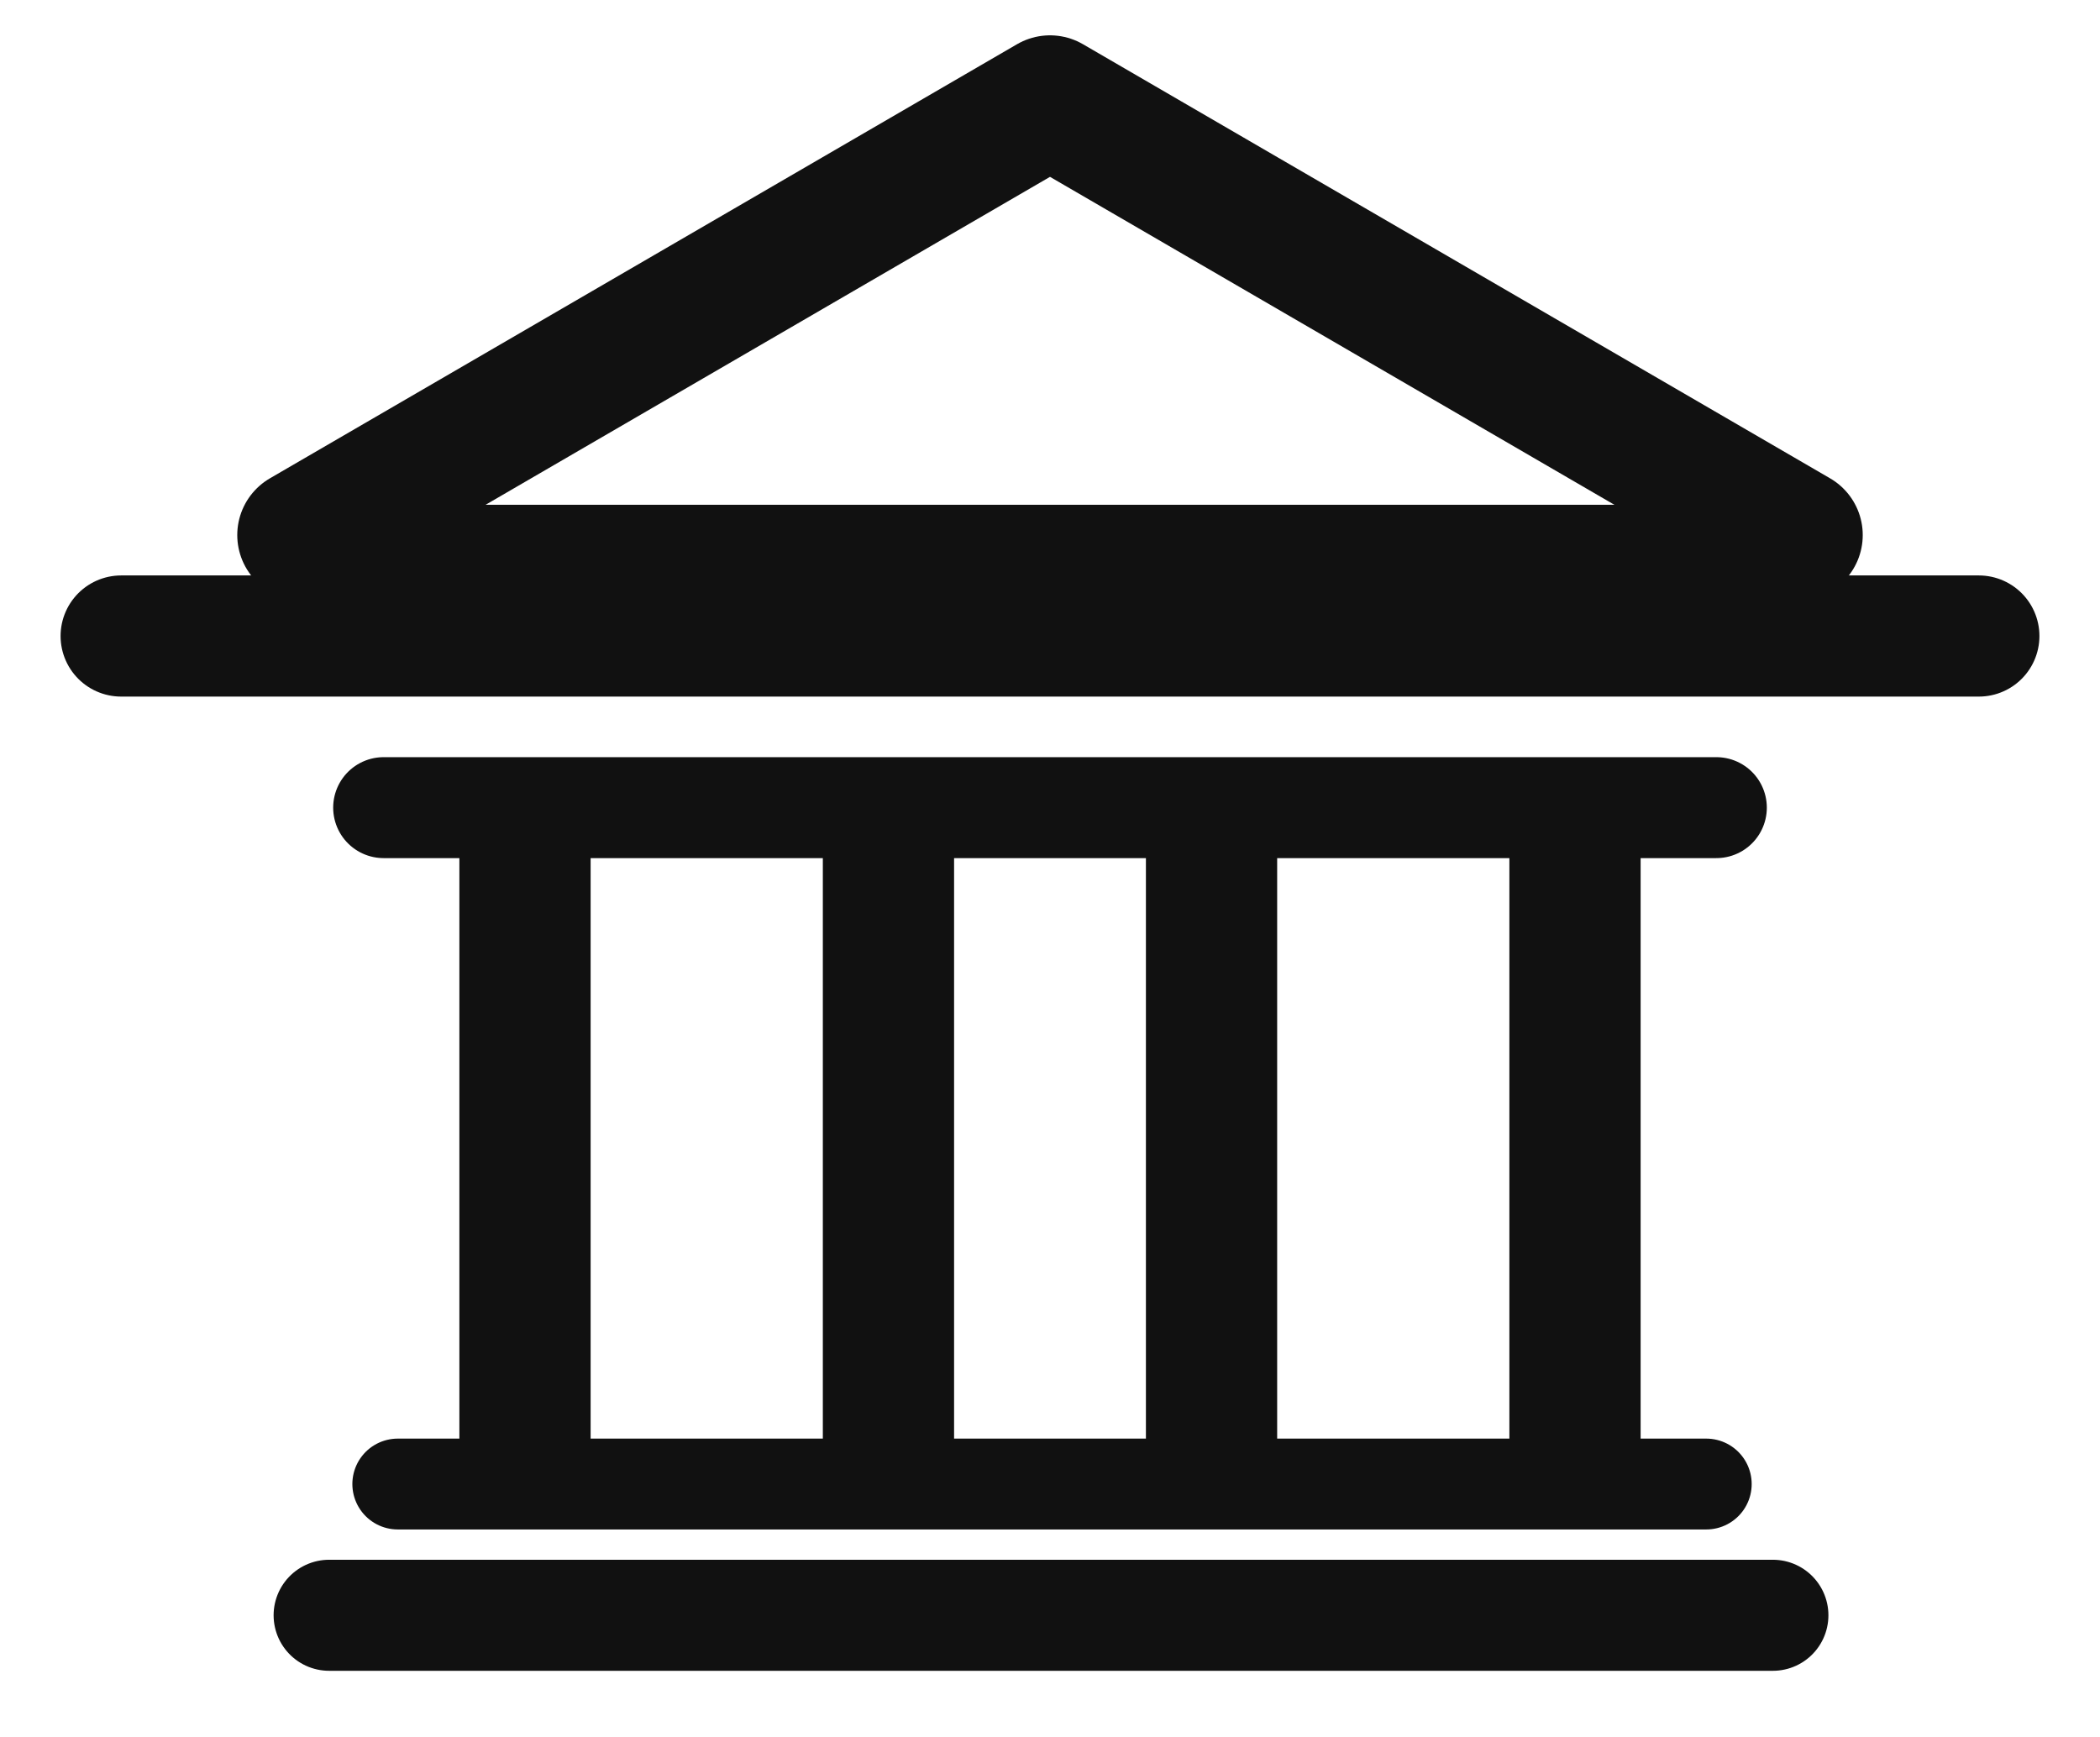
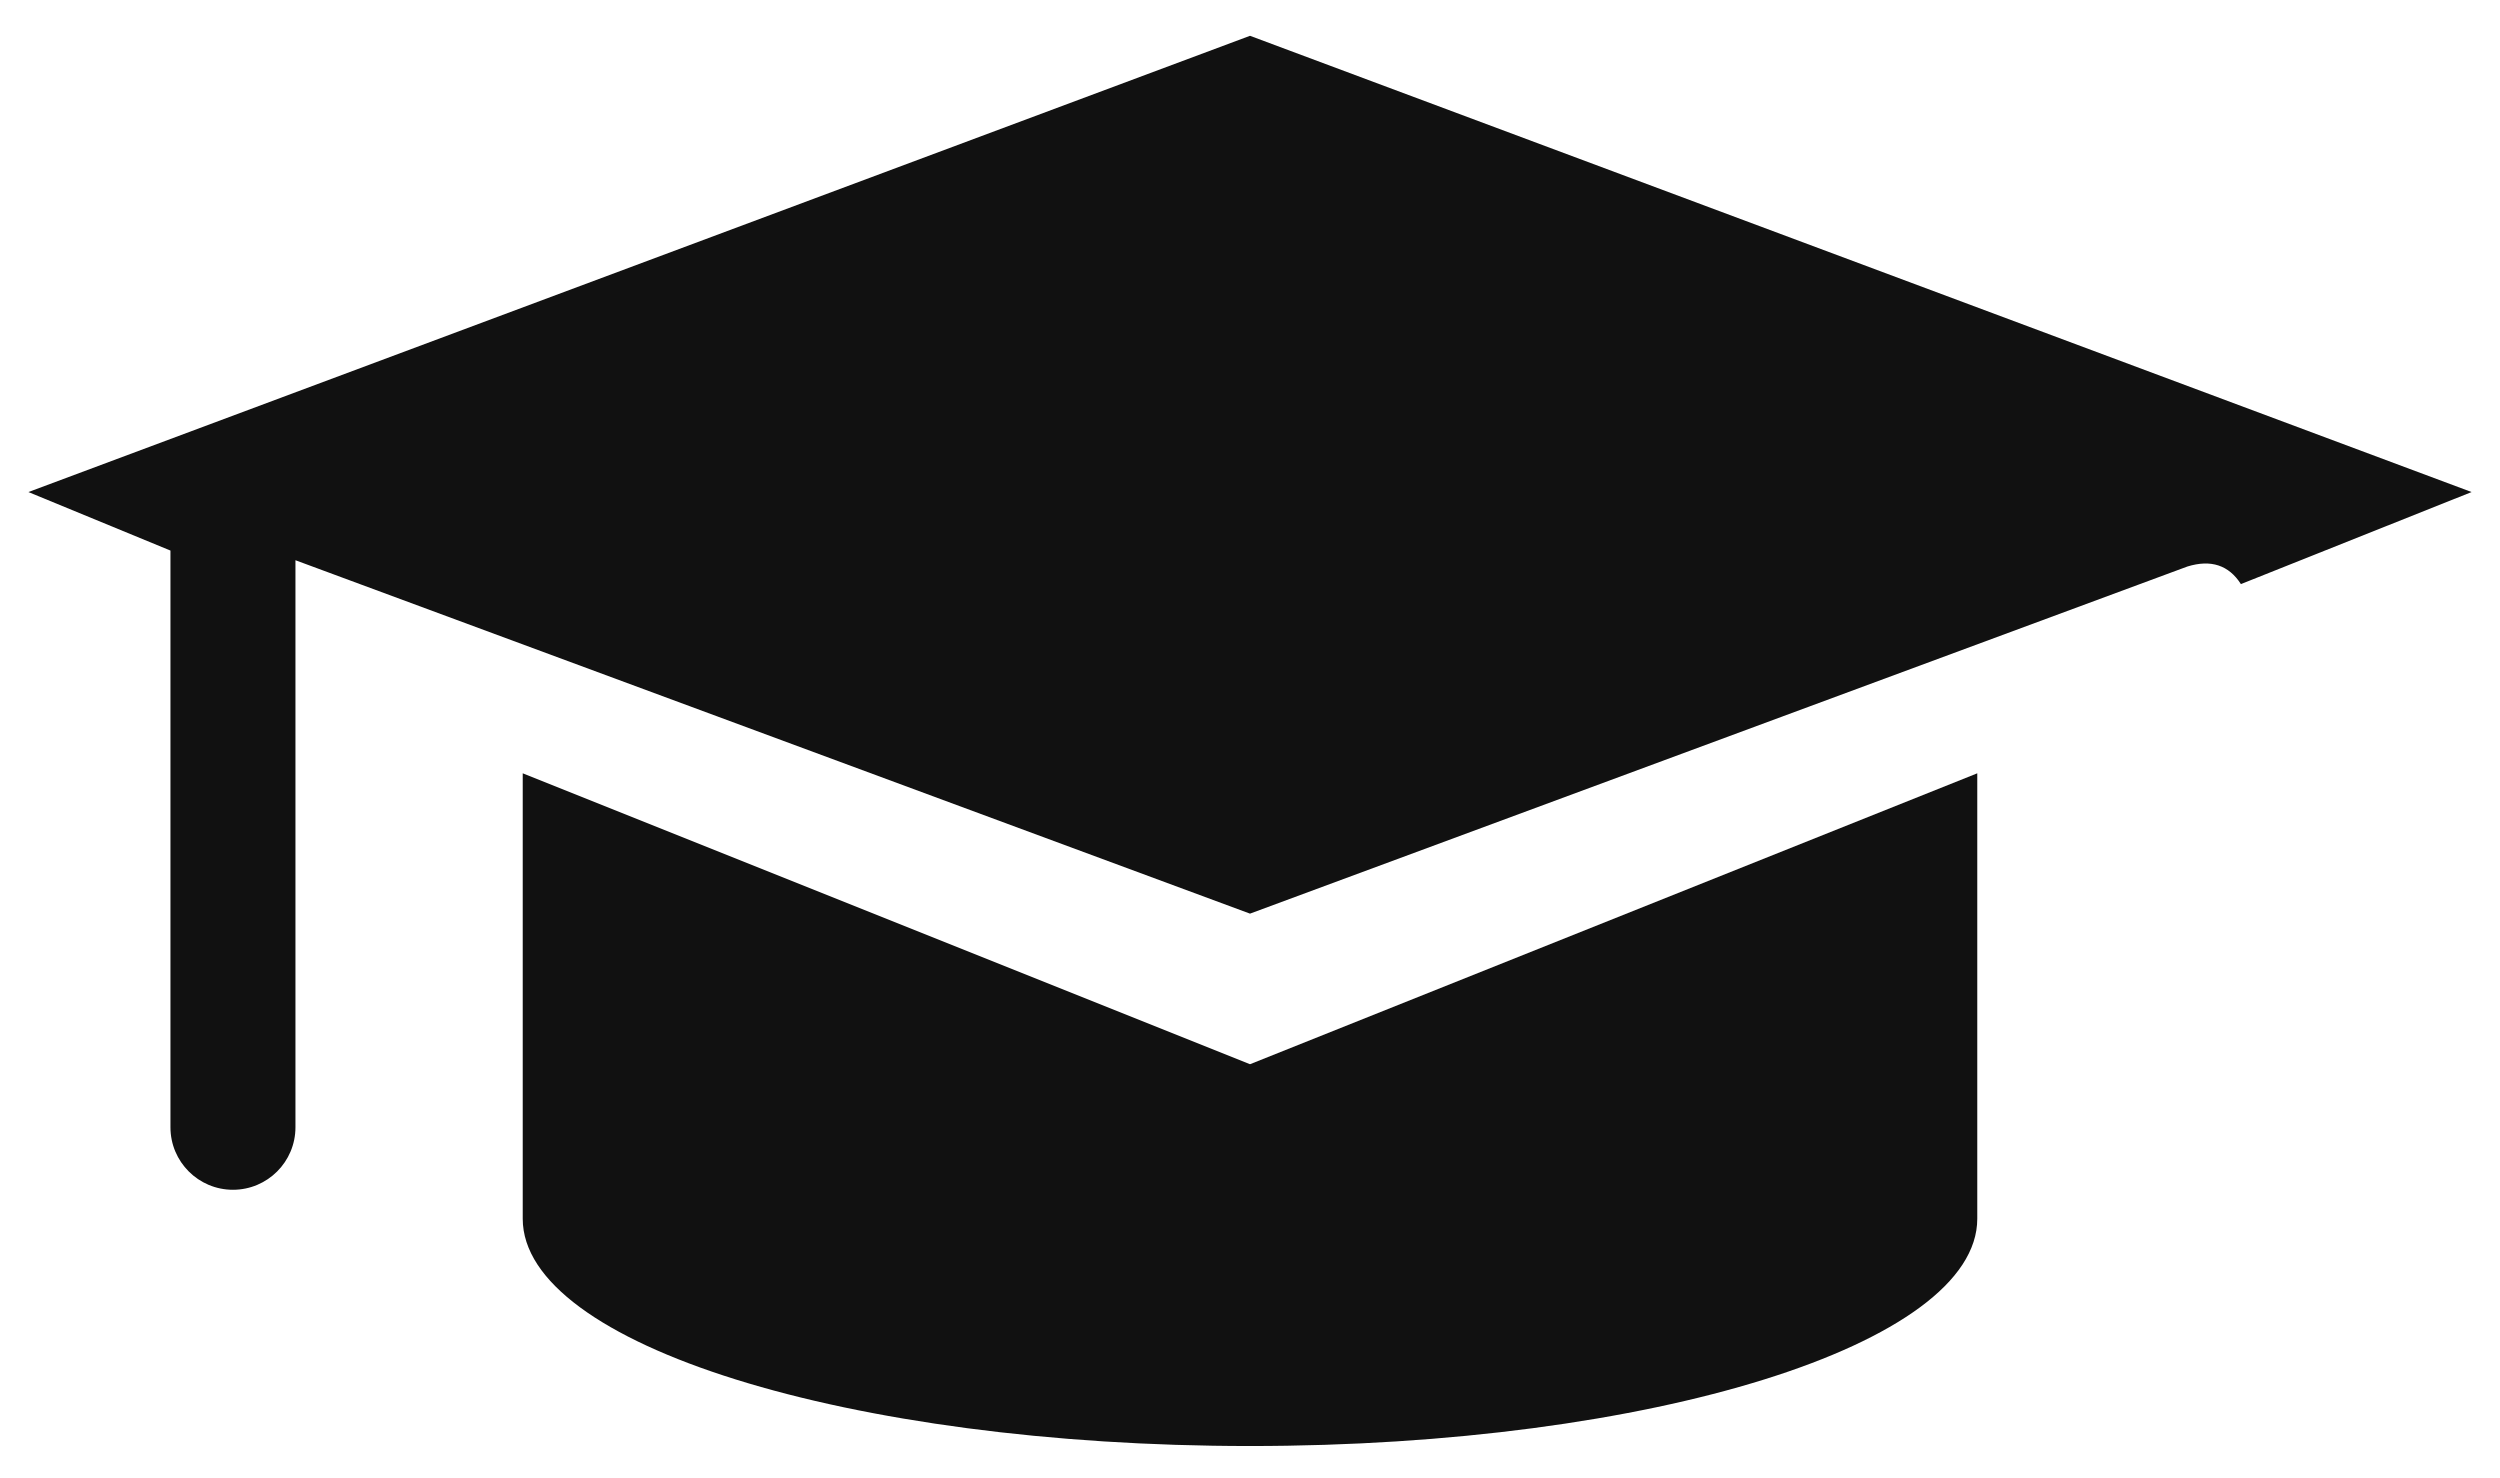
- <svg xmlns="http://www.w3.org/2000/svg" width="104" height="86" viewBox="12 18 104 86" role="img" aria-labelledby="title desc">
+ <svg xmlns="http://www.w3.org/2000/svg" width="440" height="260" viewBox="36 116 440 260" role="img" aria-labelledby="title desc">
  <style>:root{color:#111}@media (prefers-color-scheme:dark){:root{color:#f2f2f2}}</style>
-   <g id="logo">
-     <g fill="none" stroke="currentColor" stroke-linecap="round" stroke-linejoin="round">
-       <path d="M27 44.5 64 23l37 21.5" stroke-width="6.5" />
-       <path d="M25 43h78v9H25z" fill="currentColor" stroke="none" />
-       <path d="M18 49.5h92" stroke-width="6" />
-       <path d="M31 58h66" stroke-width="5" />
-       <path d="M38 60v31M56 60v31M72 60v31M90 60v31" stroke-width="6.5" stroke-linecap="butt" />
-       <path d="M31.7 91.5h64.8" stroke-width="4.5" />
-       <path d="M28.3 98h71.5" stroke-width="5.5" />
-     </g>
+   <g id="logo" fill="currentColor">
+     <path d="M256 122.3L471 202.6L430.4 218.8Q427.2 213.8 421 215.7L256 276.8L88 214.6L88 314.4A11 11 0 0 1 66 314.4L66 212.9L41 202.6Z" />
+     <path d="M128 252.1L256 303.3L384 252.1L384 330.5A128 40 0 0 1 128 330.5Z" />
  </g>
</svg>
